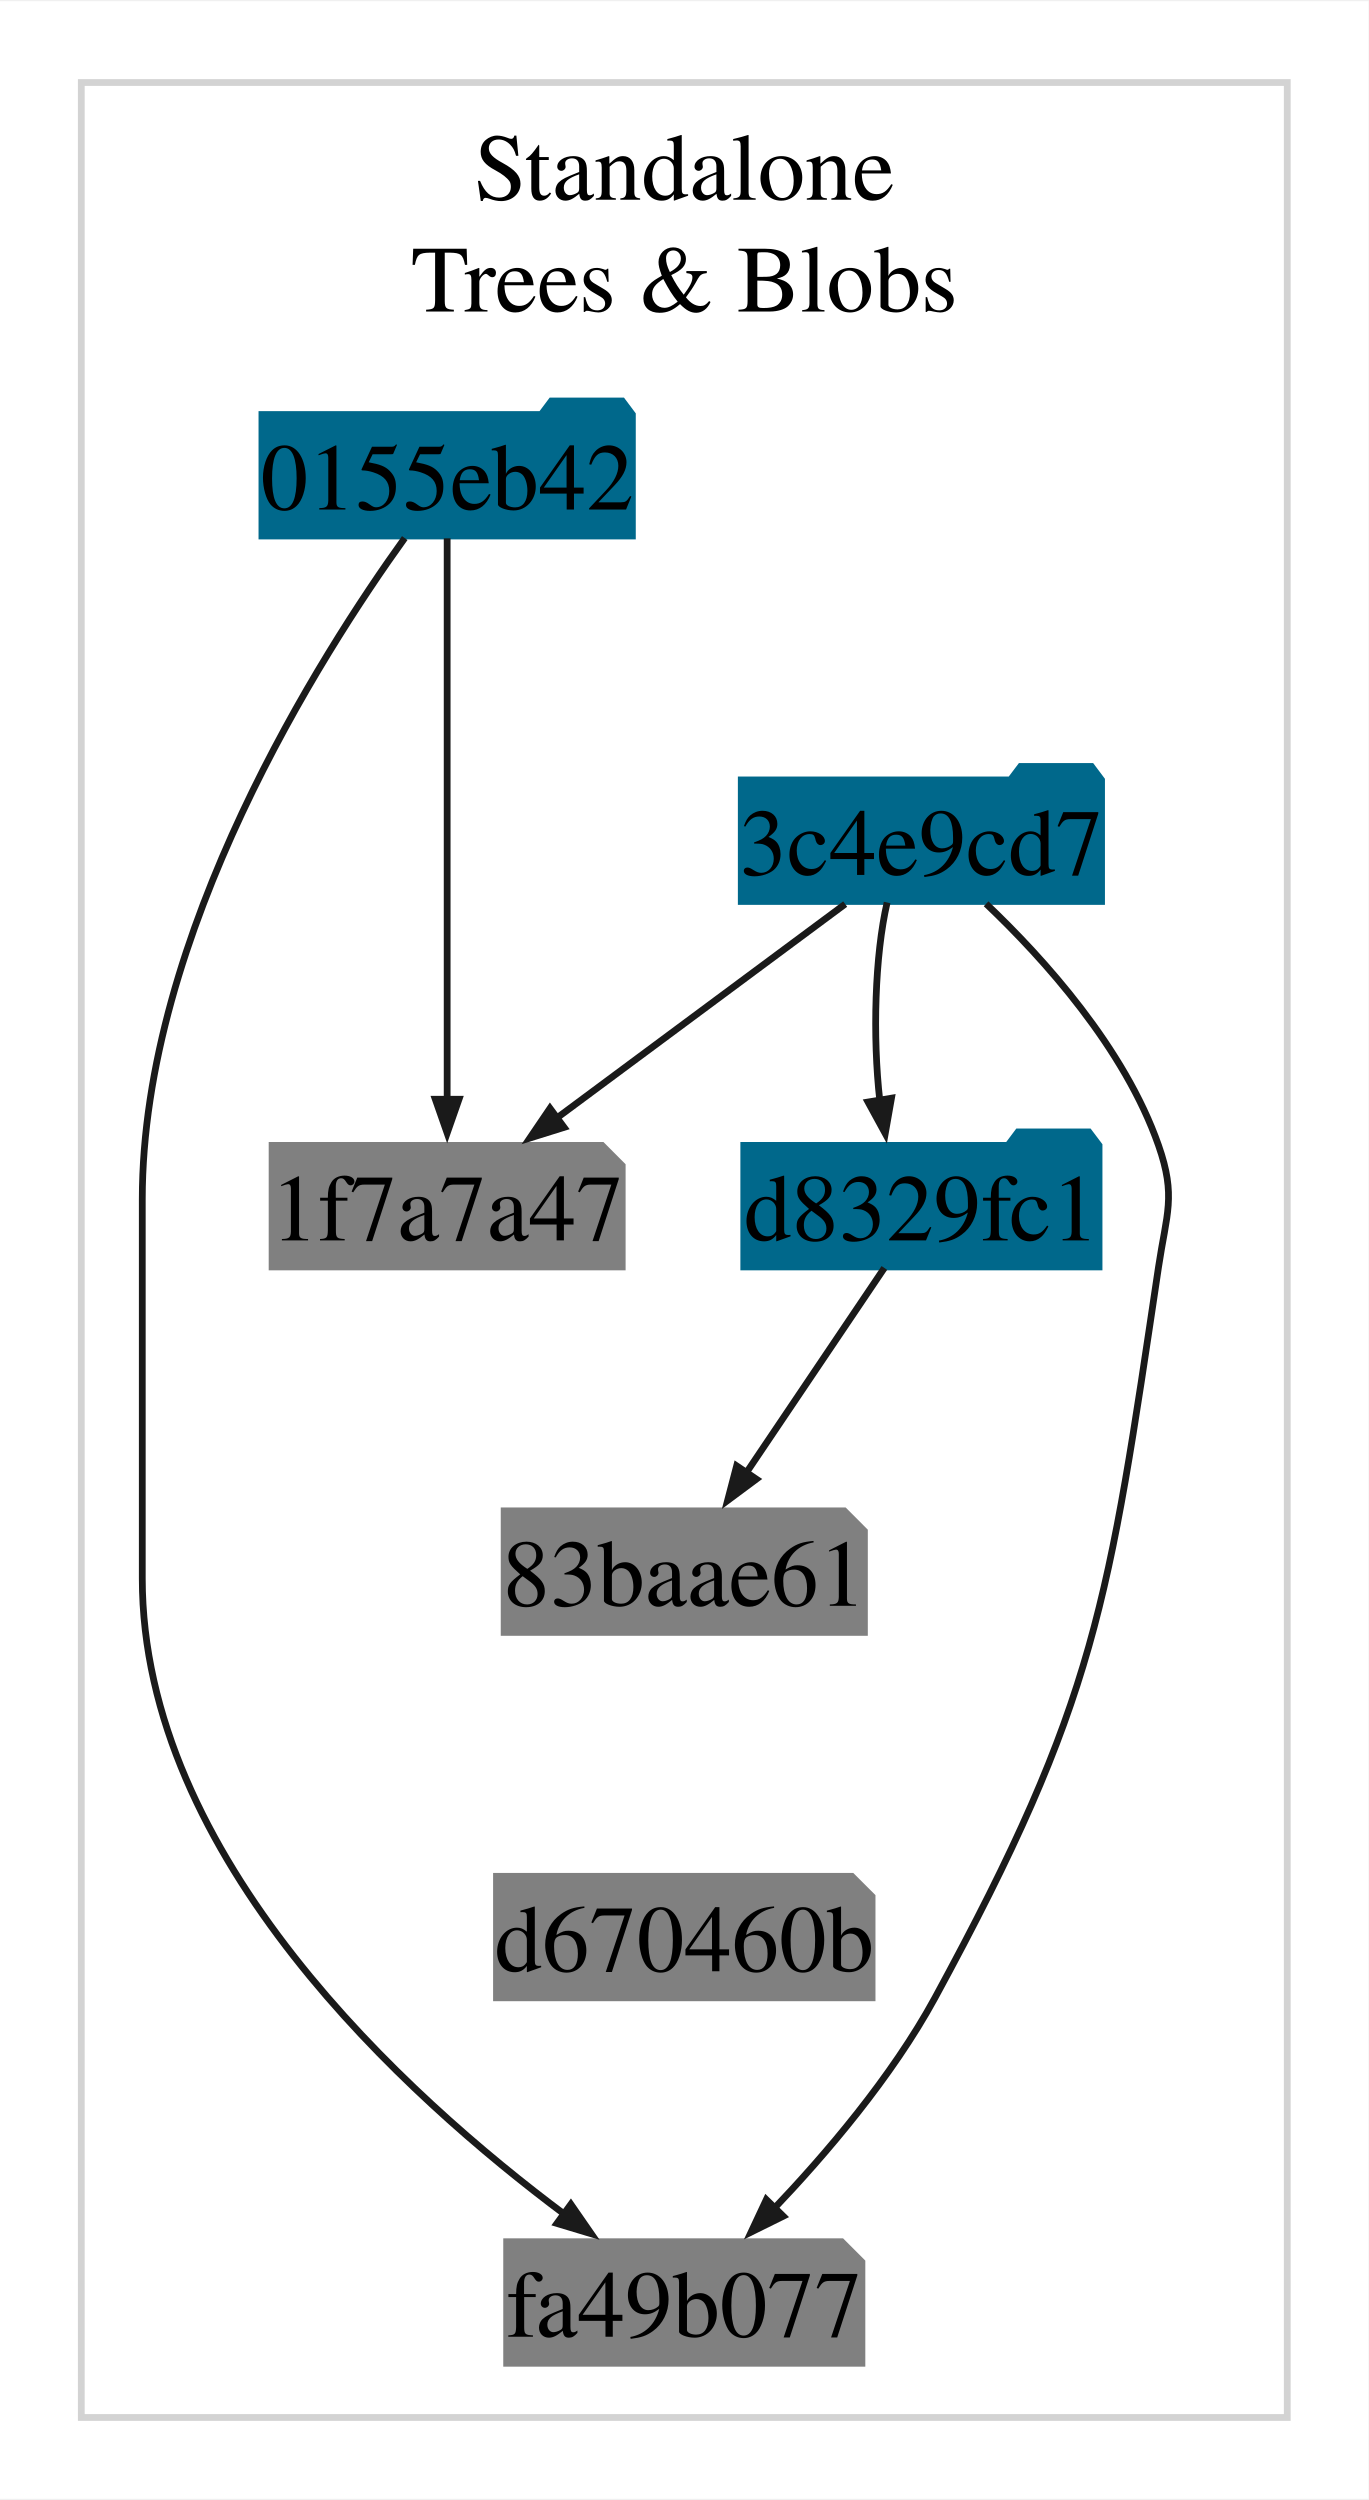
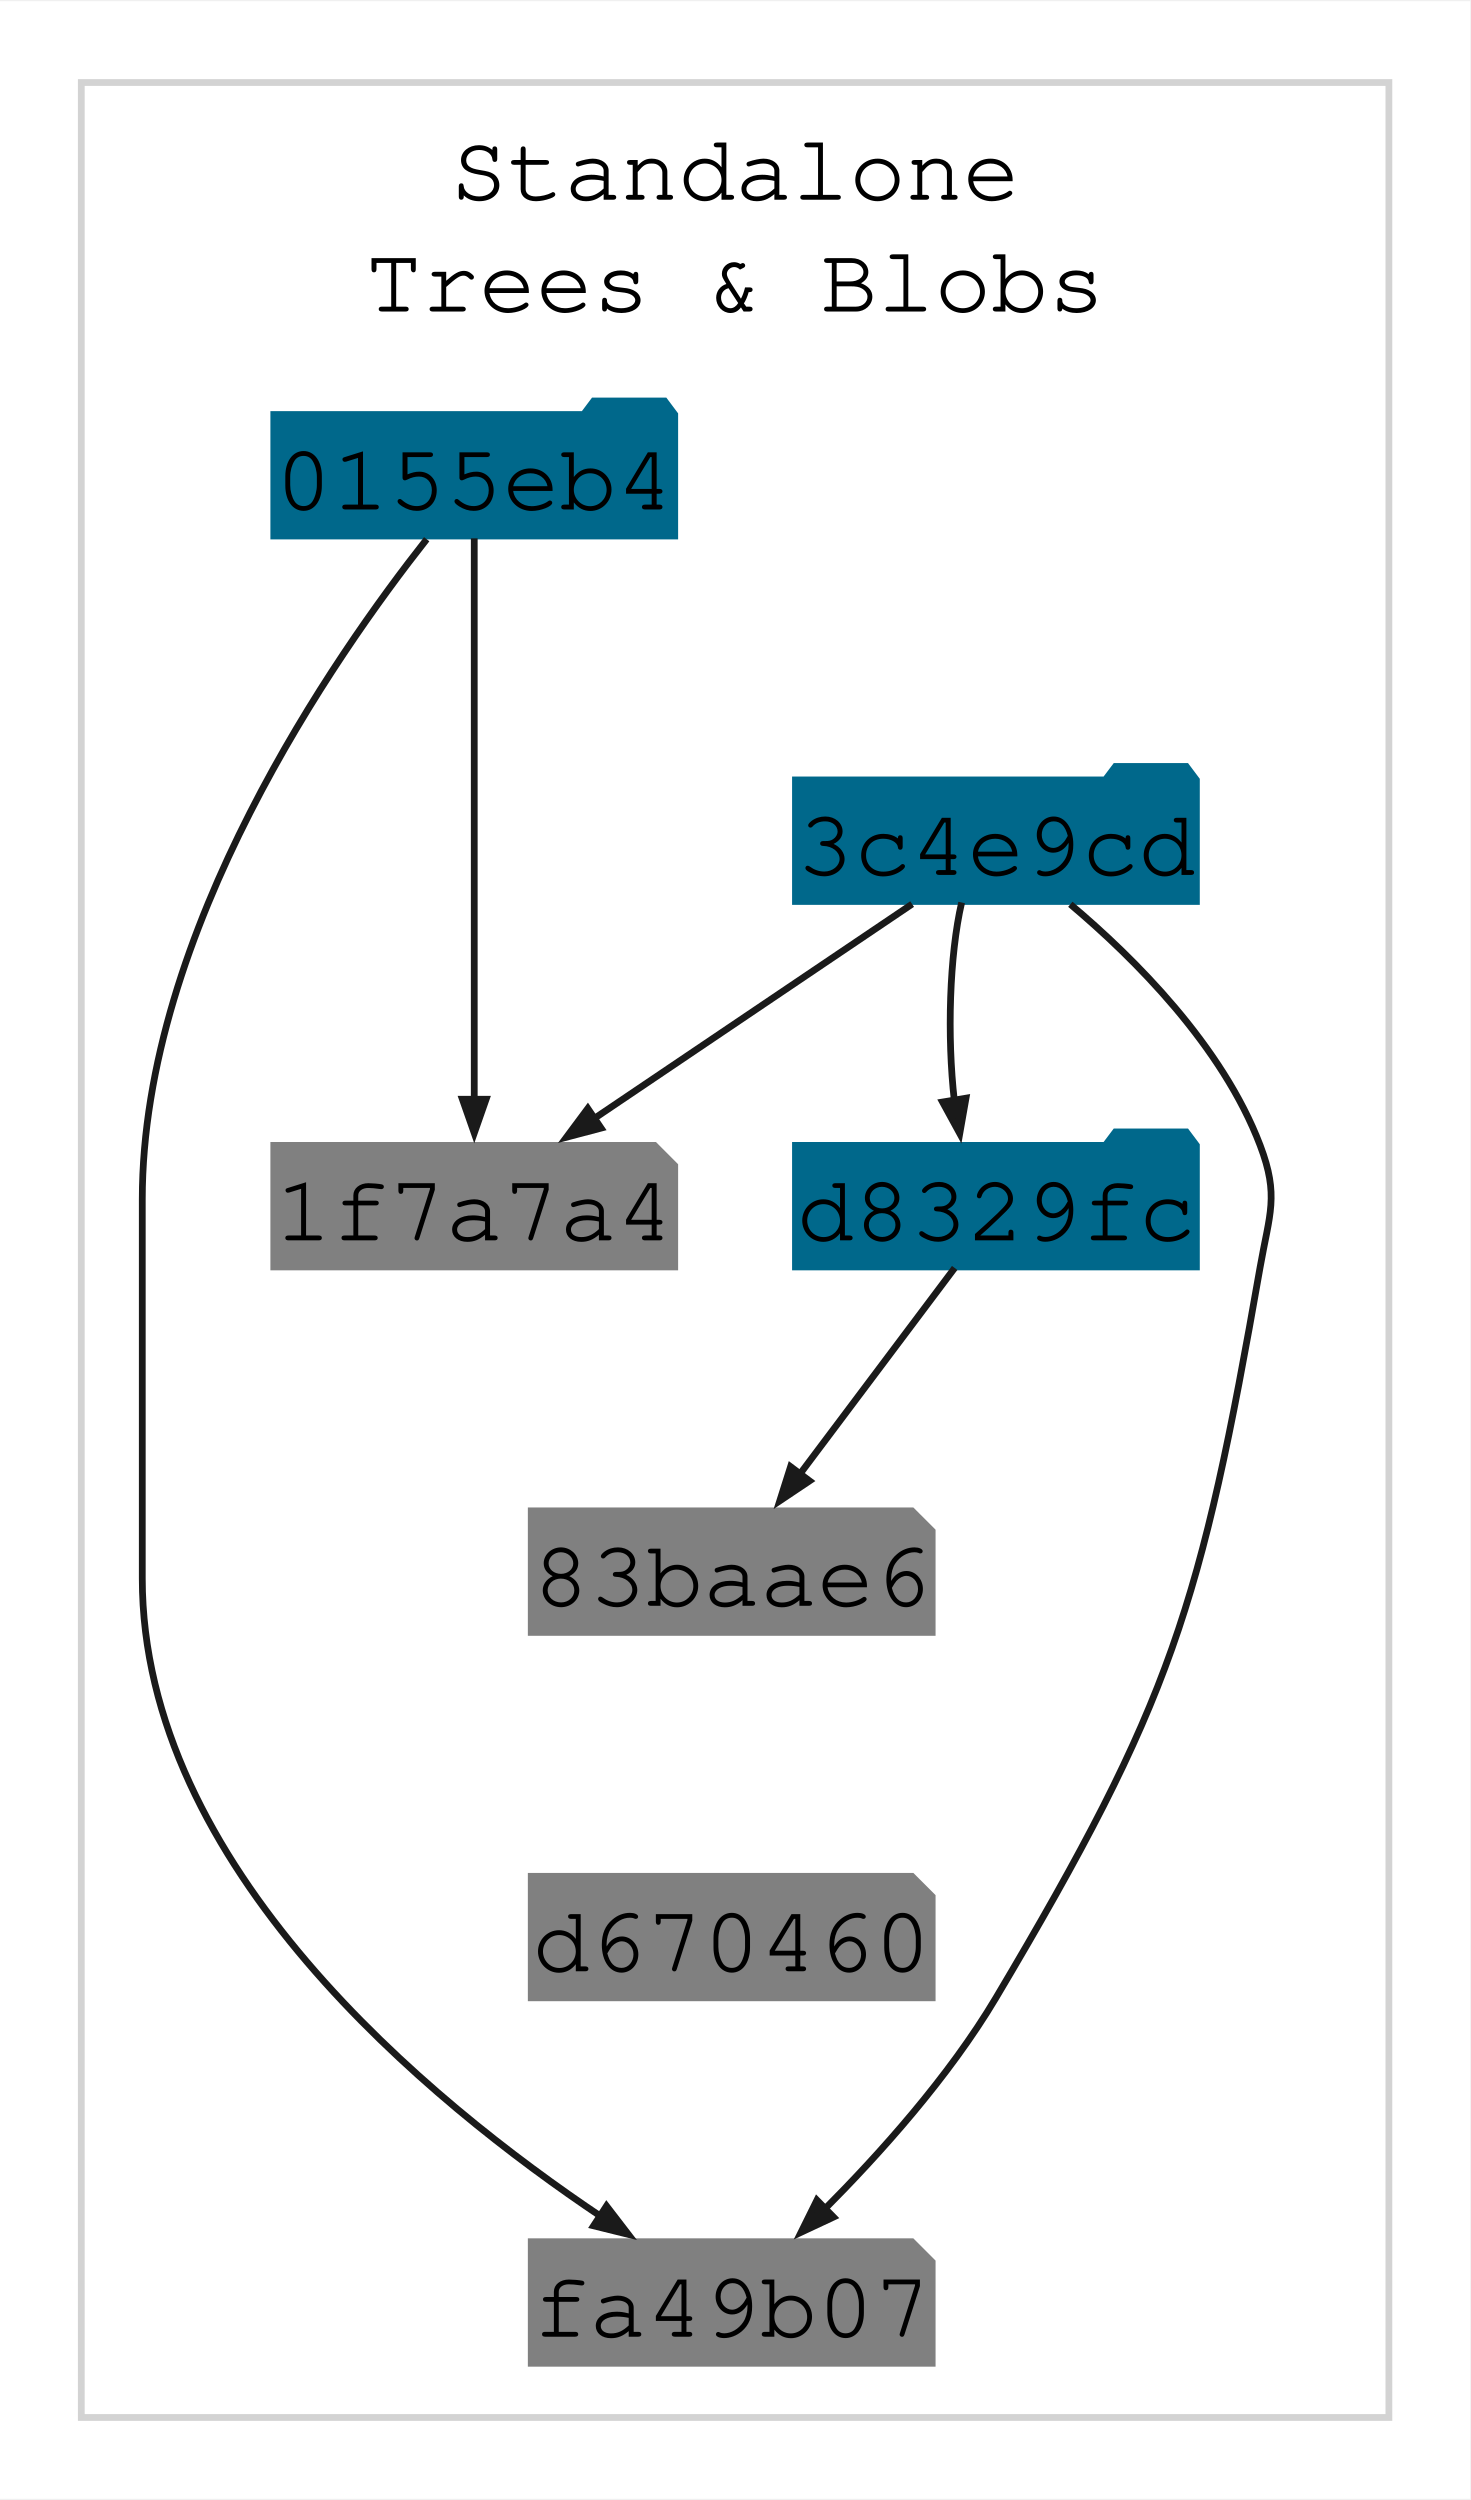
- <svg xmlns="http://www.w3.org/2000/svg" xmlns:xlink="http://www.w3.org/1999/xlink" width="202pt" height="369pt" viewBox="0.00 0.00 202.00 368.64">
+ <svg xmlns="http://www.w3.org/2000/svg" xmlns:xlink="http://www.w3.org/1999/xlink" width="217pt" height="369pt" viewBox="0.00 0.00 217.00 368.64">
  <g id="graph0" class="graph" transform="scale(1 1) rotate(0) translate(4 364.64)">
-     <polygon fill="white" stroke="none" points="-4,4 -4,-364.64 198,-364.64 198,4 -4,4" />
+     <polygon fill="white" stroke="none" points="-4,4 -4,-364.64 213,-364.64 213,4 -4,4" />
    <g id="clust1" class="cluster">
-       <polygon fill="white" stroke="lightgrey" points="8,-8 8,-352.64 186,-352.64 186,-8 8,-8" />
-       <text text-anchor="middle" x="97" y="-335.34" font-family="Times,serif" font-size="14.00">Standalone</text>
-       <text text-anchor="middle" x="97" y="-318.84" font-family="Times,serif" font-size="14.00">Trees &amp; Blobs</text>
+       <polygon fill="white" stroke="lightgrey" points="8,-8 8,-352.64 201,-352.64 201,-8 8,-8" />
+       <text text-anchor="middle" x="104.5" y="-335.34" font-family="Courier,monospace" font-size="14.00">Standalone</text>
+       <text text-anchor="middle" x="104.5" y="-318.84" font-family="Courier,monospace" font-size="14.00">Trees &amp; Blobs</text>
    </g>
    <g id="node1" class="node">
      <g id="a_node1">
        <a xlink:title="0155eb4229851634a0f03eb265b69f5a2d56f341">
-           <polygon fill="#00688b" stroke="#00688b" points="89.34,-303.64 87.85,-305.63 77.38,-305.63 75.89,-303.64 34.66,-303.64 34.66,-285.7 89.34,-285.7 89.34,-303.64" />
-           <text text-anchor="middle" x="62" y="-289.62" font-family="Times,serif" font-size="14.00">0155eb42</text>
+           <polygon fill="#00688b" stroke="#00688b" points="95.59,-303.64 94.1,-305.63 83.63,-305.63 82.14,-303.64 36.41,-303.64 36.41,-285.7 95.59,-285.7 95.59,-303.64" />
+           <text text-anchor="middle" x="66" y="-289.62" font-family="Courier,monospace" font-size="14.00">0155eb4</text>
        </a>
      </g>
    </g>
    <g id="node2" class="node">
      <g id="a_node2">
        <a xlink:title="test.txt">
-           <polygon fill="gray" stroke="gray" points="84.86,-195.76 36.16,-195.76 36.16,-177.82 87.84,-177.82 87.84,-192.77 84.86,-195.76" />
-           <polyline fill="none" stroke="gray" points="84.86,-195.76 84.86,-192.77" />
-           <polyline fill="none" stroke="gray" points="87.84,-192.77 84.86,-192.77" />
-           <text text-anchor="middle" x="62" y="-181.74" font-family="Times,serif" font-size="14.00">1f7a7a47</text>
+           <polygon fill="gray" stroke="gray" points="92.61,-195.76 36.41,-195.76 36.41,-177.82 95.59,-177.82 95.59,-192.77 92.61,-195.76" />
+           <polyline fill="none" stroke="gray" points="92.61,-195.76 92.61,-192.77" />
+           <polyline fill="none" stroke="gray" points="95.59,-192.77 92.61,-192.77" />
+           <text text-anchor="middle" x="66" y="-181.74" font-family="Courier,monospace" font-size="14.00">1f7a7a4</text>
        </a>
      </g>
    </g>
    <g id="edge1" class="edge">
-       <path fill="none" stroke="#1a1a1a" d="M62,-285.36C62,-267.42 62,-224.88 62,-202.36" />
-       <polygon fill="#1a1a1a" stroke="#1a1a1a" points="63.75,-202.57 62,-197.57 60.25,-202.57 63.75,-202.57" />
+       <path fill="none" stroke="#1a1a1a" d="M66,-285.36C66,-267.42 66,-224.88 66,-202.36" />
+       <polygon fill="#1a1a1a" stroke="#1a1a1a" points="67.75,-202.57 66,-197.57 64.25,-202.57 67.75,-202.57" />
    </g>
    <g id="node3" class="node">
      <g id="a_node3">
        <a xlink:title="new.txt">
-           <polygon fill="gray" stroke="gray" points="120.23,-33.94 70.78,-33.94 70.78,-16 123.22,-16 123.22,-30.95 120.23,-33.94" />
-           <polyline fill="none" stroke="gray" points="120.23,-33.94 120.23,-30.95" />
-           <polyline fill="none" stroke="gray" points="123.22,-30.95 120.23,-30.95" />
-           <text text-anchor="middle" x="97" y="-19.92" font-family="Times,serif" font-size="14.00">fa49b077</text>
+           <polygon fill="gray" stroke="gray" points="130.6,-33.94 74.41,-33.94 74.41,-16 133.59,-16 133.59,-30.95 130.6,-33.94" />
+           <polyline fill="none" stroke="gray" points="130.6,-33.94 130.6,-30.95" />
+           <polyline fill="none" stroke="gray" points="133.59,-30.95 130.6,-30.95" />
+           <text text-anchor="middle" x="104" y="-19.92" font-family="Courier,monospace" font-size="14.00">fa49b07</text>
        </a>
      </g>
    </g>
    <g id="edge2" class="edge">
-       <path fill="none" stroke="#1a1a1a" d="M55.74,-285.4C43.38,-268.21 17,-226.94 17,-187.79 17,-187.79 17,-187.79 17,-131.85 17,-90.73 55.89,-55.47 79.44,-37.9" />
-       <polygon fill="#1a1a1a" stroke="#1a1a1a" points="80.26,-39.47 83.28,-35.11 78.2,-36.64 80.26,-39.47" />
+       <path fill="none" stroke="#1a1a1a" d="M58.98,-285.23C45.43,-268.05 17,-227.29 17,-187.79 17,-187.79 17,-187.79 17,-131.85 17,-89.43 59.21,-54.73 84.83,-37.58" />
+       <polygon fill="#1a1a1a" stroke="#1a1a1a" points="85.52,-39.22 88.75,-35.02 83.61,-36.29 85.52,-39.22" />
    </g>
    <g id="node4" class="node">
      <g id="a_node4">
        <a xlink:title="3c4e9cd789d88d8d89c1073707c3585e41b0e614">
-           <polygon fill="#00688b" stroke="#00688b" points="158.59,-249.7 157.1,-251.69 146.64,-251.69 145.14,-249.7 105.41,-249.7 105.41,-231.76 158.59,-231.76 158.59,-249.7" />
-           <text text-anchor="middle" x="132" y="-235.68" font-family="Times,serif" font-size="14.00">3c4e9cd7</text>
+           <polygon fill="#00688b" stroke="#00688b" points="172.59,-249.7 171.1,-251.69 160.64,-251.69 159.14,-249.7 113.41,-249.7 113.41,-231.76 172.59,-231.76 172.59,-249.7" />
+           <text text-anchor="middle" x="143" y="-235.68" font-family="Courier,monospace" font-size="14.00">3c4e9cd</text>
        </a>
      </g>
    </g>
    <g id="node6" class="node">
      <g id="a_node6">
        <a xlink:title="test.txt">
-           <polygon fill="gray" stroke="gray" points="120.61,-141.82 70.41,-141.82 70.41,-123.88 123.59,-123.88 123.59,-138.83 120.61,-141.82" />
-           <polyline fill="none" stroke="gray" points="120.61,-141.82 120.61,-138.83" />
-           <polyline fill="none" stroke="gray" points="123.59,-138.83 120.61,-138.83" />
-           <text text-anchor="middle" x="97" y="-127.8" font-family="Times,serif" font-size="14.00">83baae61</text>
+           <polygon fill="gray" stroke="gray" points="130.6,-141.82 74.41,-141.82 74.41,-123.88 133.59,-123.88 133.59,-138.83 130.6,-141.82" />
+           <polyline fill="none" stroke="gray" points="130.6,-141.82 130.6,-138.83" />
+           <polyline fill="none" stroke="gray" points="133.59,-138.83 130.6,-138.83" />
+           <text text-anchor="middle" x="104" y="-127.8" font-family="Courier,monospace" font-size="14.00">83baae6</text>
        </a>
      </g>
    </g>
    <g id="edge3" class="edge">
-       <path fill="none" stroke="#1a1a1a" d="M120.75,-231.38C109.15,-222.78 90.96,-209.28 77.89,-199.58" />
-       <polygon fill="#1a1a1a" stroke="#1a1a1a" points="79.26,-198.42 74.2,-196.84 77.18,-201.23 79.26,-198.42" />
+       <path fill="none" stroke="#1a1a1a" d="M130.63,-231.38C117.94,-222.83 98.09,-209.44 83.74,-199.75" />
+       <polygon fill="#1a1a1a" stroke="#1a1a1a" points="84.72,-198.31 79.6,-196.96 82.76,-201.21 84.72,-198.31" />
    </g>
    <g id="edge5" class="edge">
-       <path fill="none" stroke="#1a1a1a" d="M141.55,-231.42C150.08,-223.31 161.98,-210.13 167,-195.76 169.63,-188.23 168.18,-185.71 167,-177.82 159.59,-128.23 157.96,-113.99 134,-69.94 127.64,-58.26 117.87,-46.82 109.97,-38.54" />
-       <polygon fill="#1a1a1a" stroke="#1a1a1a" points="111.61,-37.71 106.86,-35.36 109.11,-40.16 111.61,-37.71" />
+       <path fill="none" stroke="#1a1a1a" d="M153.98,-231.35C163.44,-223.38 176.42,-210.45 182,-195.76 184.83,-188.31 183.38,-185.67 182,-177.82 173.2,-127.6 169.05,-113.77 143,-69.94 136.05,-58.25 125.76,-46.81 117.5,-38.53" />
+       <polygon fill="#1a1a1a" stroke="#1a1a1a" points="119.03,-37.58 114.23,-35.33 116.58,-40.08 119.03,-37.58" />
    </g>
    <g id="node5" class="node">
      <g id="a_node5">
        <a xlink:title="bak">
-           <polygon fill="#00688b" stroke="#00688b" points="158.22,-195.76 156.72,-197.75 146.26,-197.75 144.77,-195.76 105.78,-195.76 105.78,-177.82 158.22,-177.82 158.22,-195.76" />
-           <text text-anchor="middle" x="132" y="-181.74" font-family="Times,serif" font-size="14.00">d8329fc1</text>
+           <polygon fill="#00688b" stroke="#00688b" points="172.59,-195.76 171.1,-197.75 160.64,-197.75 159.14,-195.76 113.41,-195.76 113.41,-177.82 172.59,-177.82 172.59,-195.76" />
+           <text text-anchor="middle" x="143" y="-181.74" font-family="Courier,monospace" font-size="14.00">d8329fc</text>
        </a>
      </g>
    </g>
    <g id="edge4" class="edge">
-       <path fill="none" stroke="#1a1a1a" d="M126.94,-231.61C125.13,-223.81 124.78,-211.83 125.86,-202.37" />
-       <polygon fill="#1a1a1a" stroke="#1a1a1a" points="127.58,-202.73 126.66,-197.51 124.12,-202.16 127.58,-202.73" />
+       <path fill="none" stroke="#1a1a1a" d="M137.94,-231.61C136.13,-223.81 135.78,-211.83 136.86,-202.37" />
+       <polygon fill="#1a1a1a" stroke="#1a1a1a" points="138.58,-202.73 137.66,-197.51 135.12,-202.16 138.58,-202.73" />
    </g>
    <g id="edge6" class="edge">
-       <path fill="none" stroke="#1a1a1a" d="M126.53,-177.67C121.07,-169.57 112.57,-156.95 106.09,-147.34" />
-       <polygon fill="#1a1a1a" stroke="#1a1a1a" points="107.64,-146.5 103.39,-143.34 104.73,-148.46 107.64,-146.5" />
+       <path fill="none" stroke="#1a1a1a" d="M136.91,-177.67C130.76,-169.49 121.17,-156.72 113.93,-147.07" />
+       <polygon fill="#1a1a1a" stroke="#1a1a1a" points="115.49,-146.24 111.09,-143.29 112.69,-148.34 115.49,-146.24" />
    </g>
    <g id="node7" class="node">
      <g id="a_node7">
        <a xlink:title="d670460b4b4aece5915caf5c68d12f560a9fe3e4">
-           <polygon fill="gray" stroke="gray" points="121.73,-87.88 69.28,-87.88 69.28,-69.94 124.72,-69.94 124.72,-84.89 121.73,-87.88" />
-           <polyline fill="none" stroke="gray" points="121.73,-87.88 121.73,-84.89" />
-           <polyline fill="none" stroke="gray" points="124.72,-84.89 121.73,-84.89" />
-           <text text-anchor="middle" x="97" y="-73.86" font-family="Times,serif" font-size="14.00">d670460b</text>
+           <polygon fill="gray" stroke="gray" points="130.6,-87.88 74.41,-87.88 74.41,-69.94 133.59,-69.94 133.59,-84.89 130.6,-87.88" />
+           <polyline fill="none" stroke="gray" points="130.6,-87.88 130.6,-84.89" />
+           <polyline fill="none" stroke="gray" points="133.59,-84.89 130.6,-84.89" />
+           <text text-anchor="middle" x="104" y="-73.86" font-family="Courier,monospace" font-size="14.00">d670460</text>
        </a>
      </g>
    </g>
  </g>
</svg>
